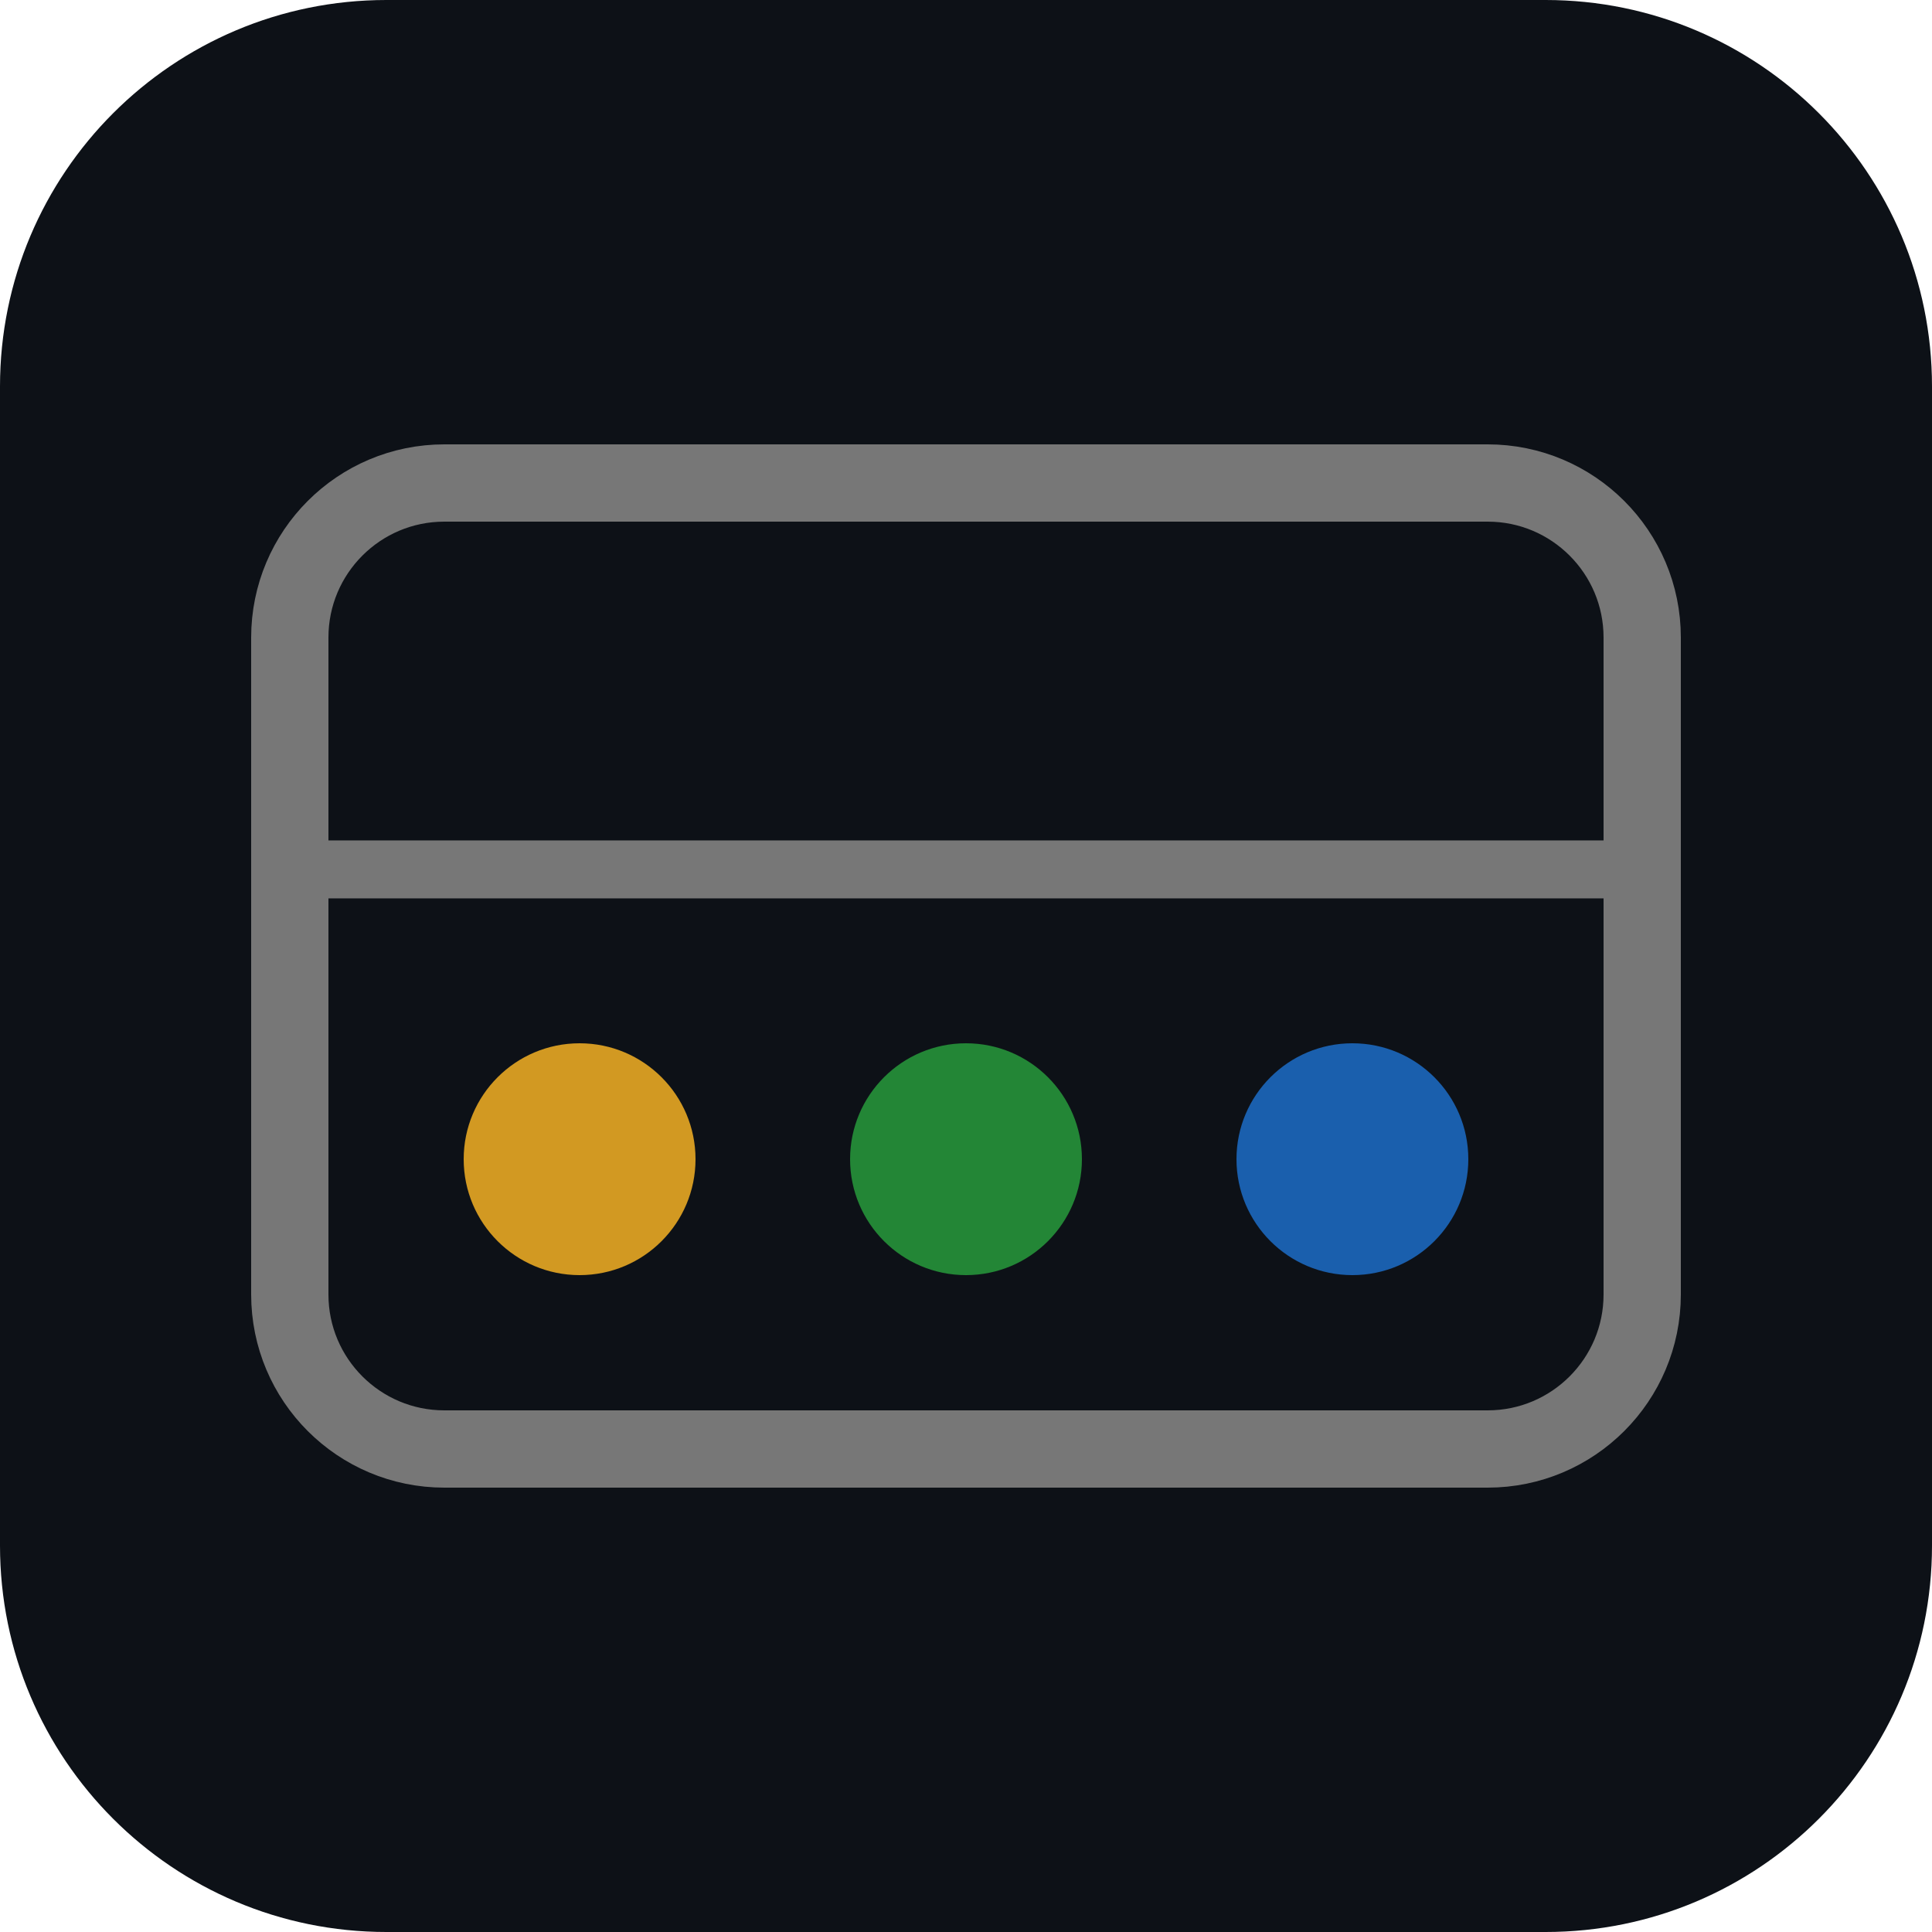
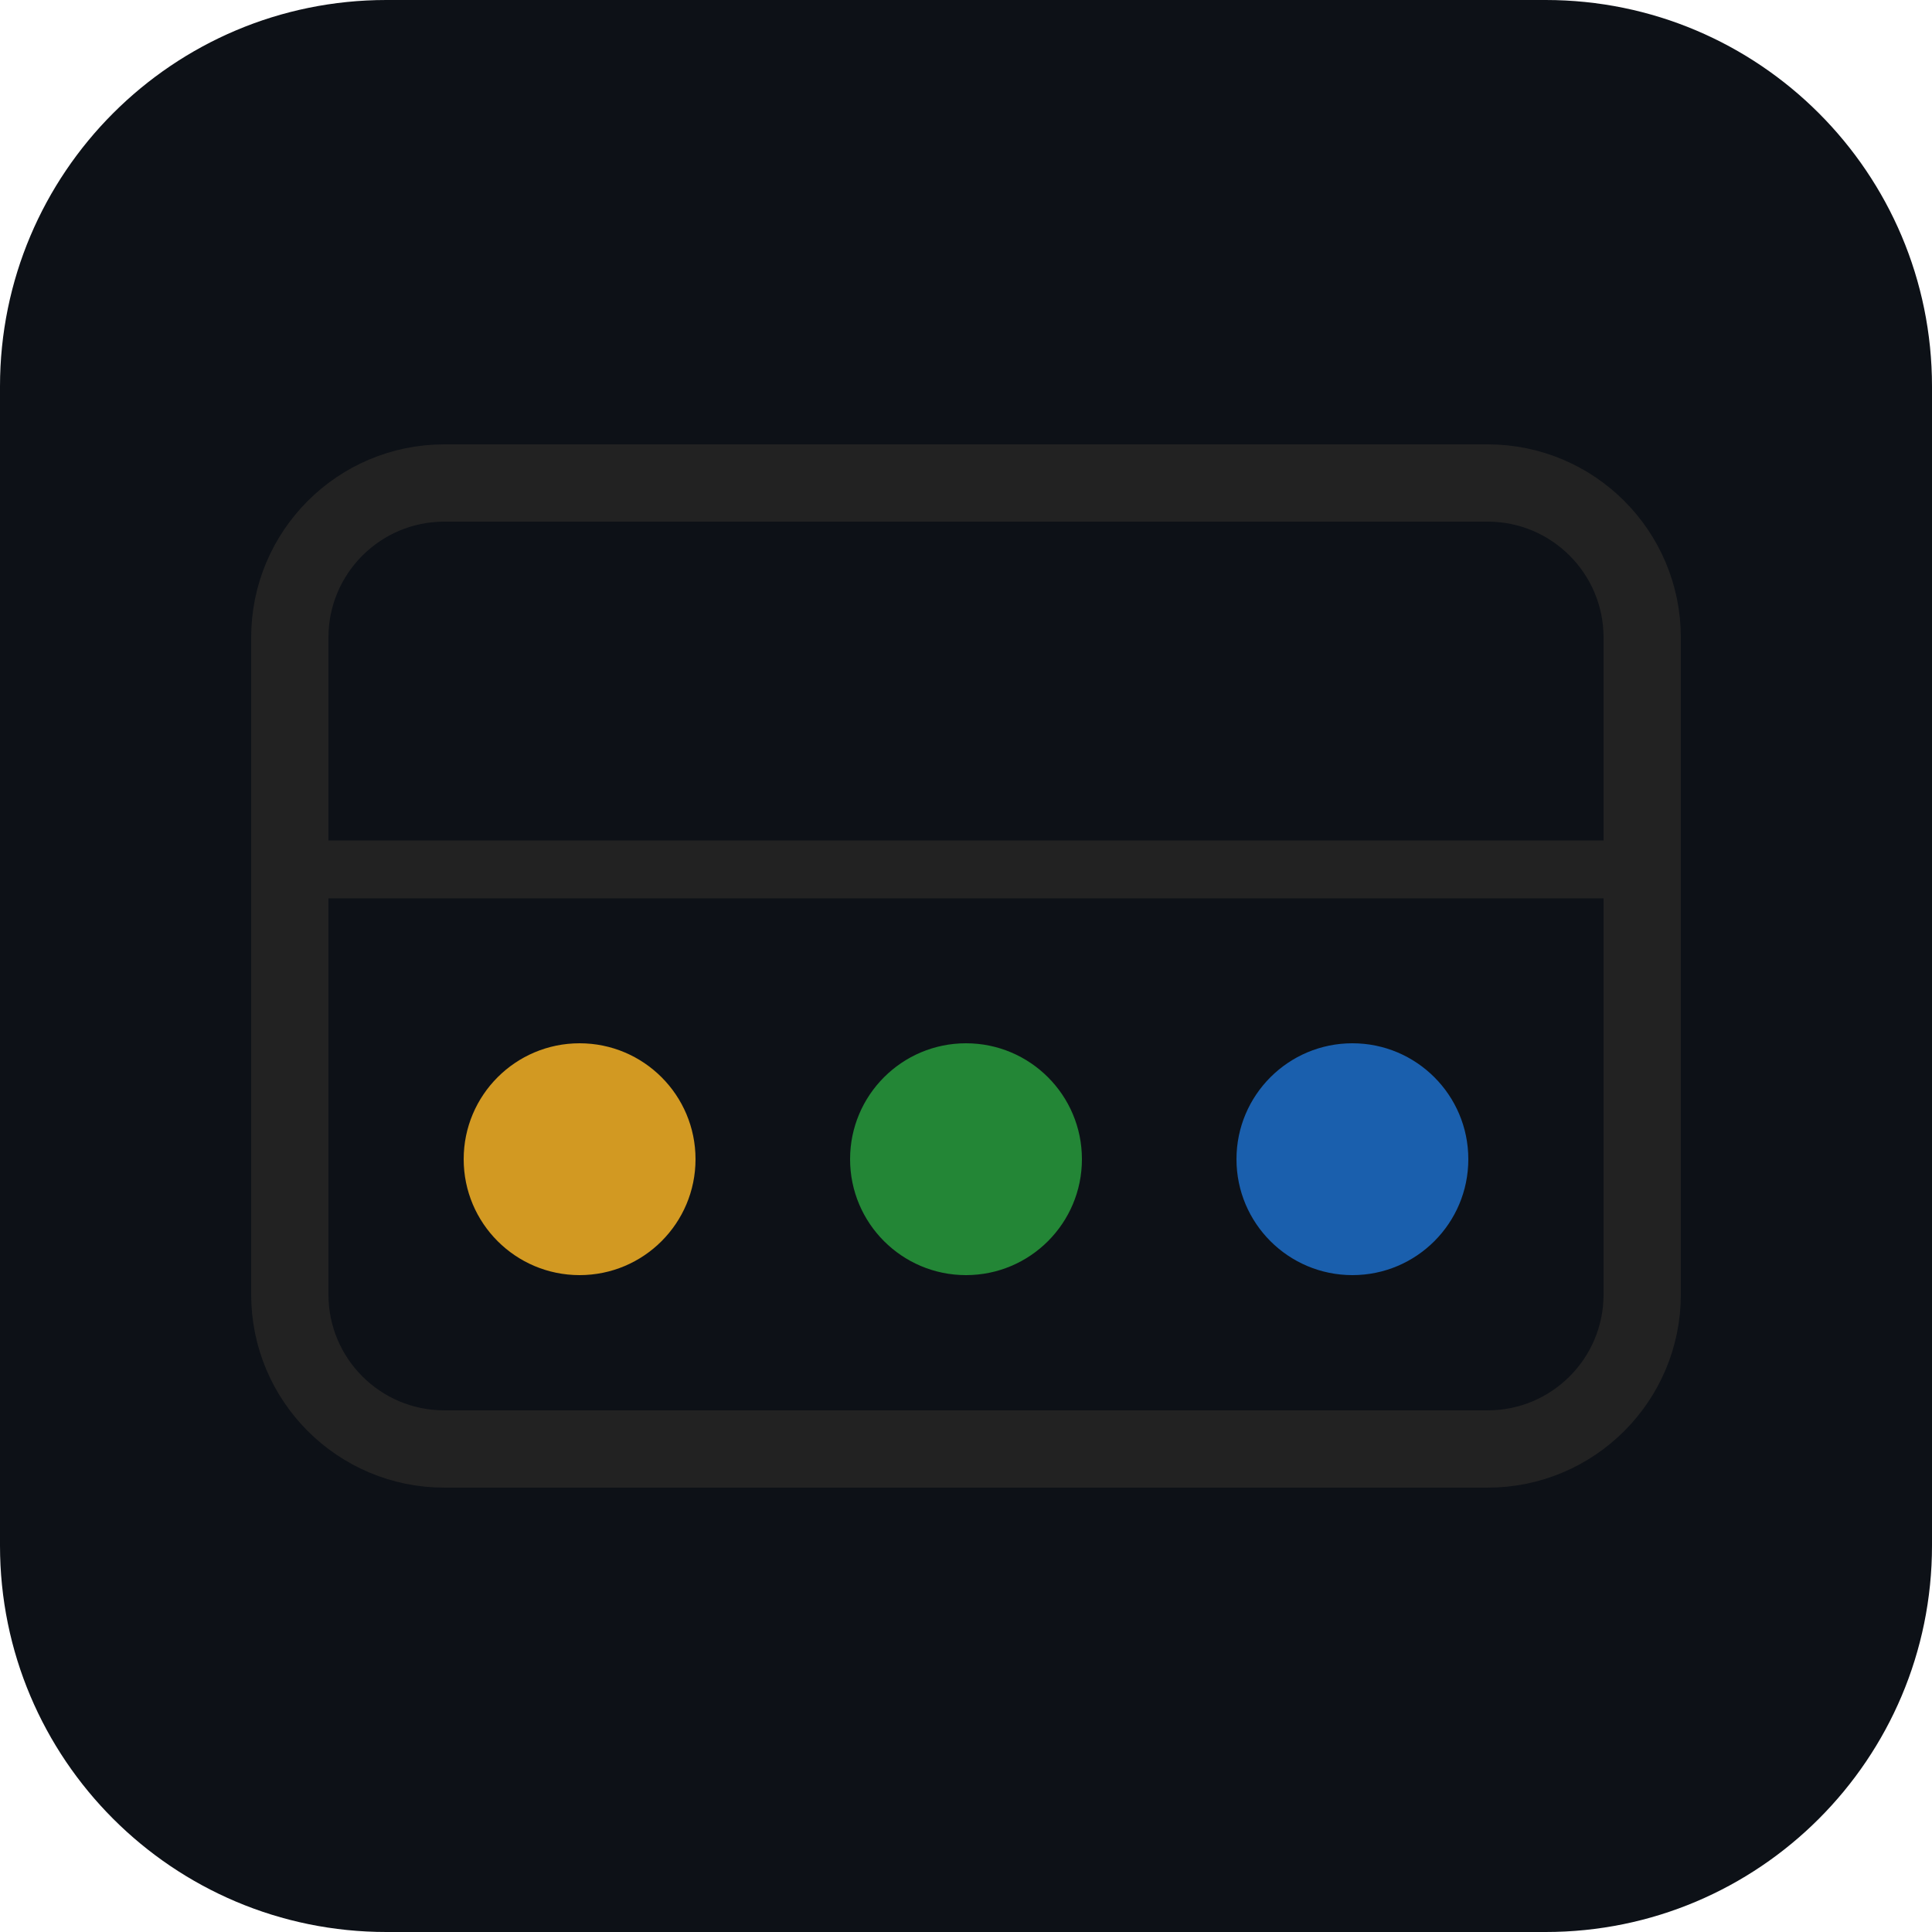
<svg xmlns="http://www.w3.org/2000/svg" viewBox="0 0 100 100">
  <rect width="100" height="100" rx="20" fill="#0d1117" />
-   <rect x="15" y="25" width="70" height="50" rx="8" fill="none" stroke="#777" stroke-width="4" />
-   <line x1="15" y1="45" x2="85" y2="45" stroke="#777" stroke-width="3" />
+   <rect x="15" y="25" width="70" height="50" rx="8" fill="none" stroke="#222" stroke-width="4" />
+   <line x1="15" y1="45" x2="85" y2="45" stroke="#222" stroke-width="3" />
  <circle cx="30" cy="60" r="6" fill="#d29922" />
  <circle cx="50" cy="60" r="6" fill="#238636" />
  <circle cx="70" cy="60" r="6" fill="#1a5fad" />
</svg>
